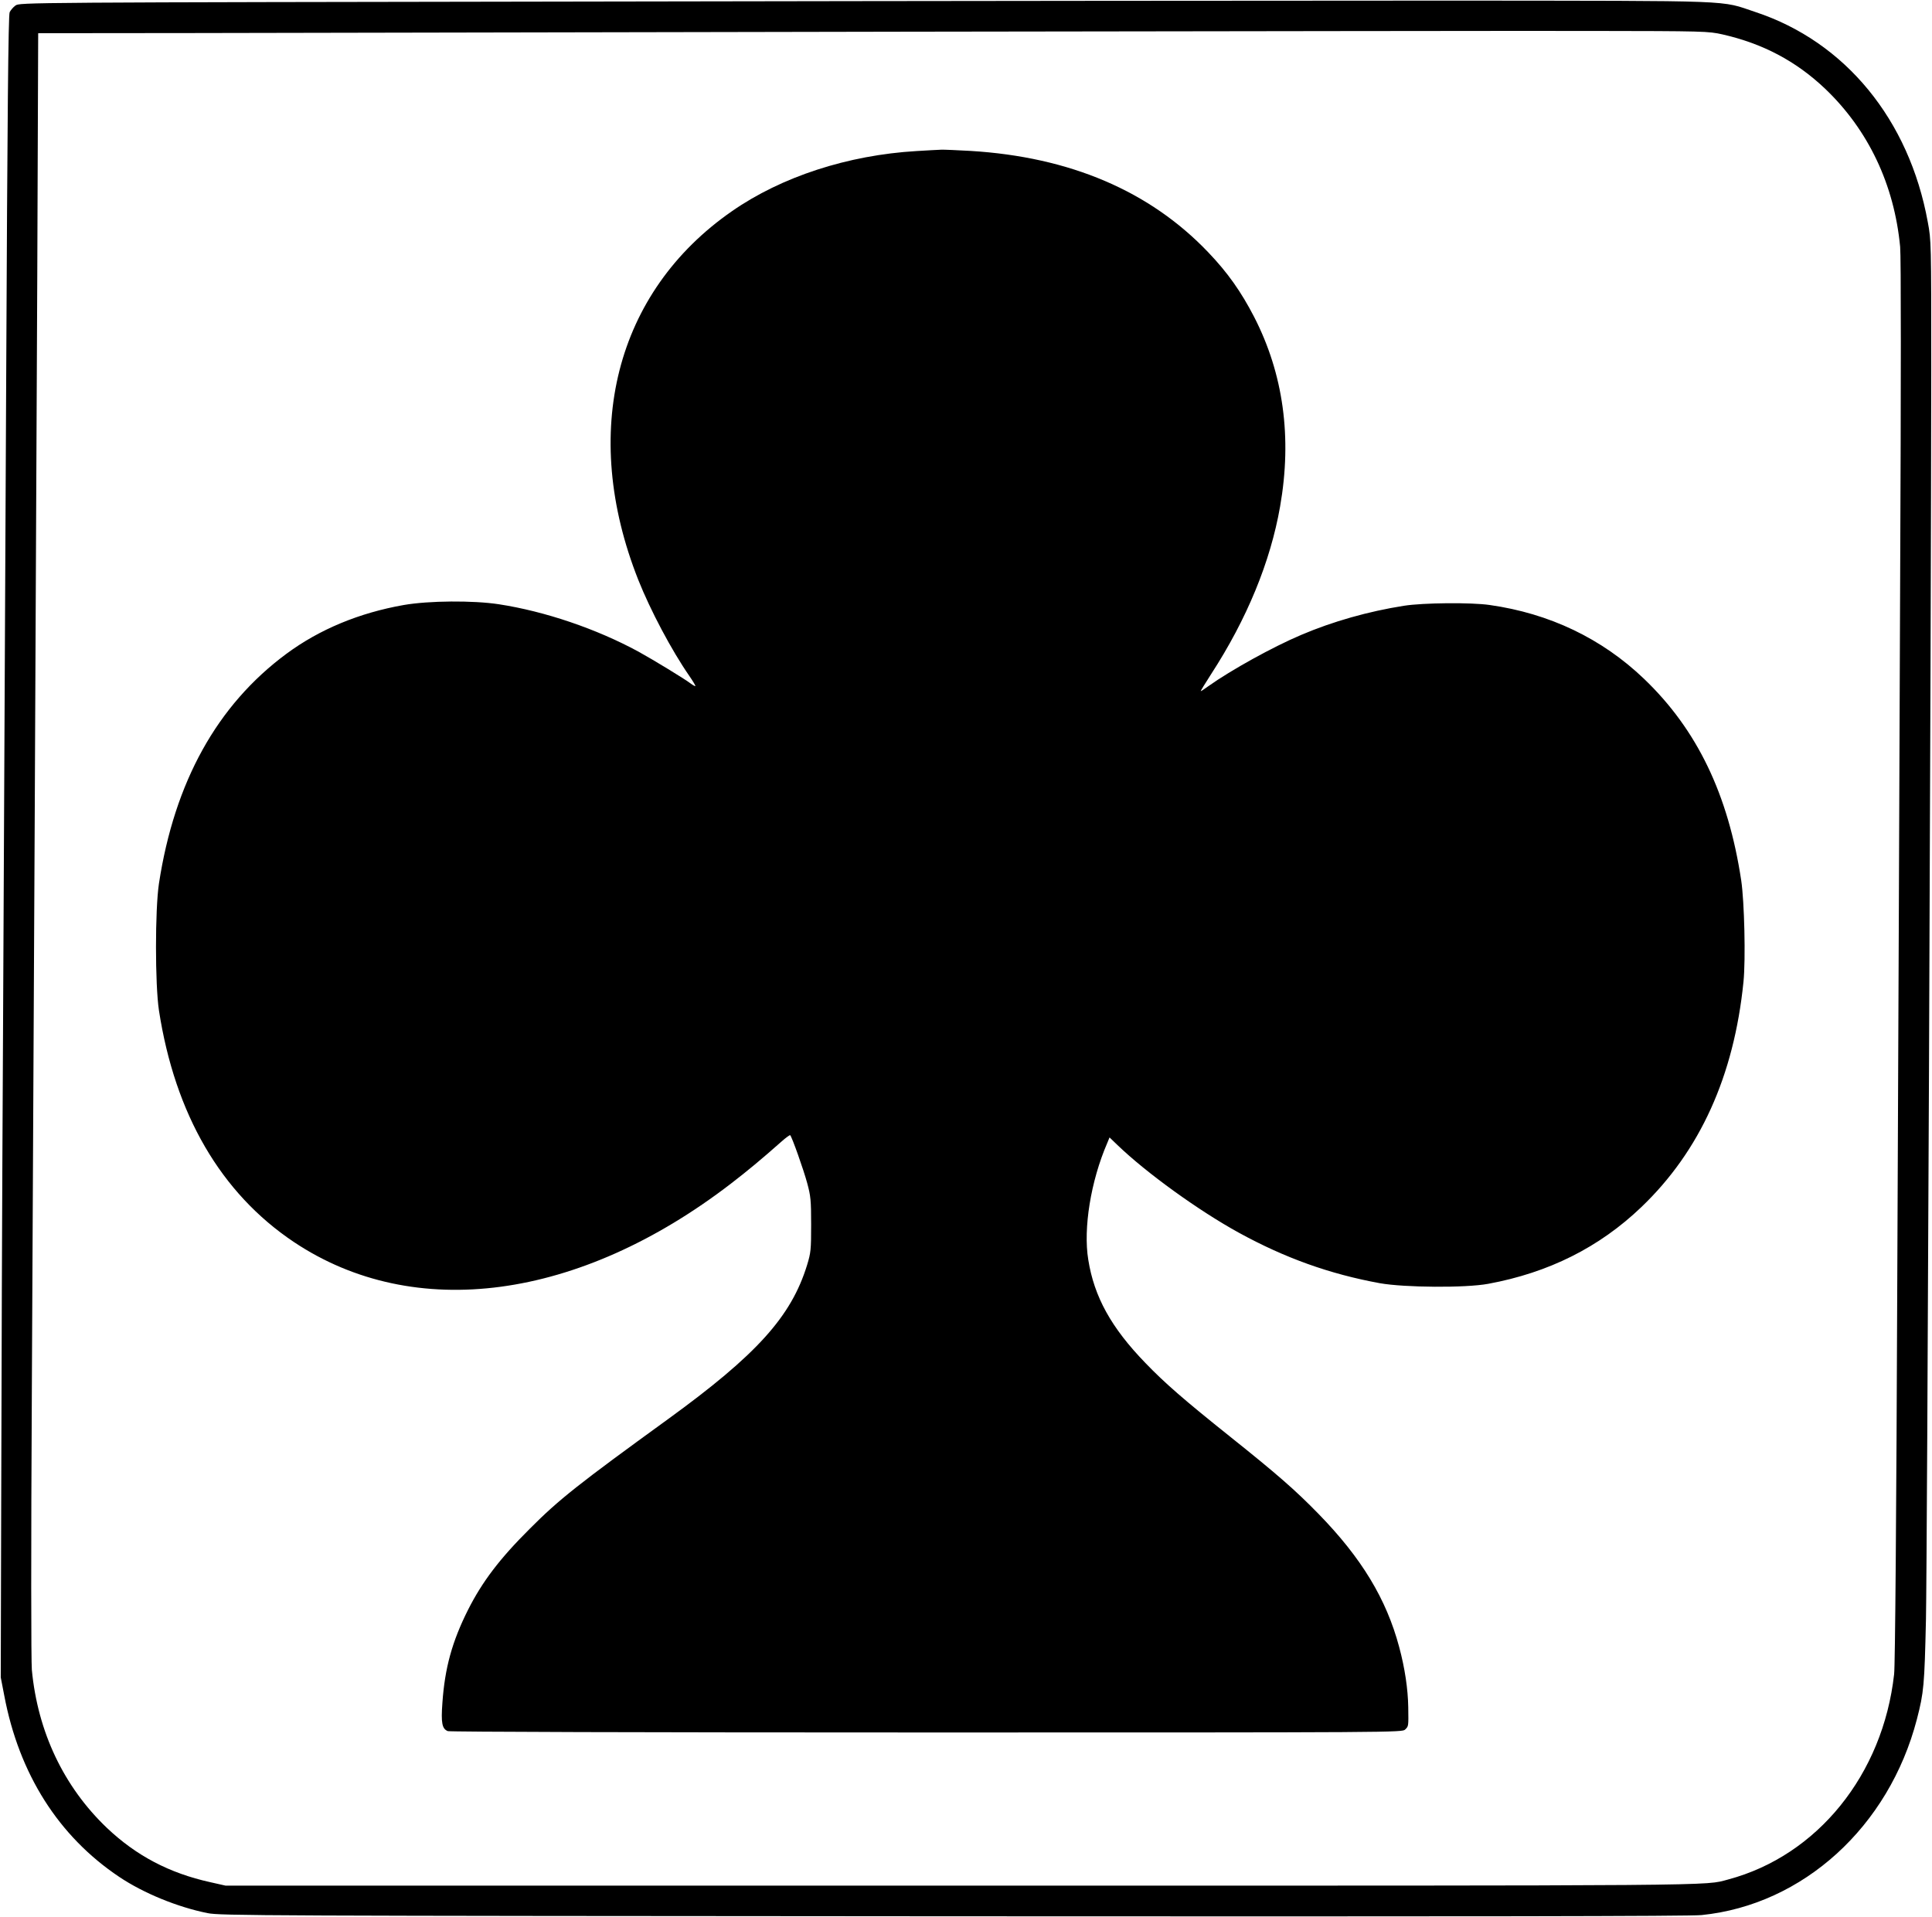
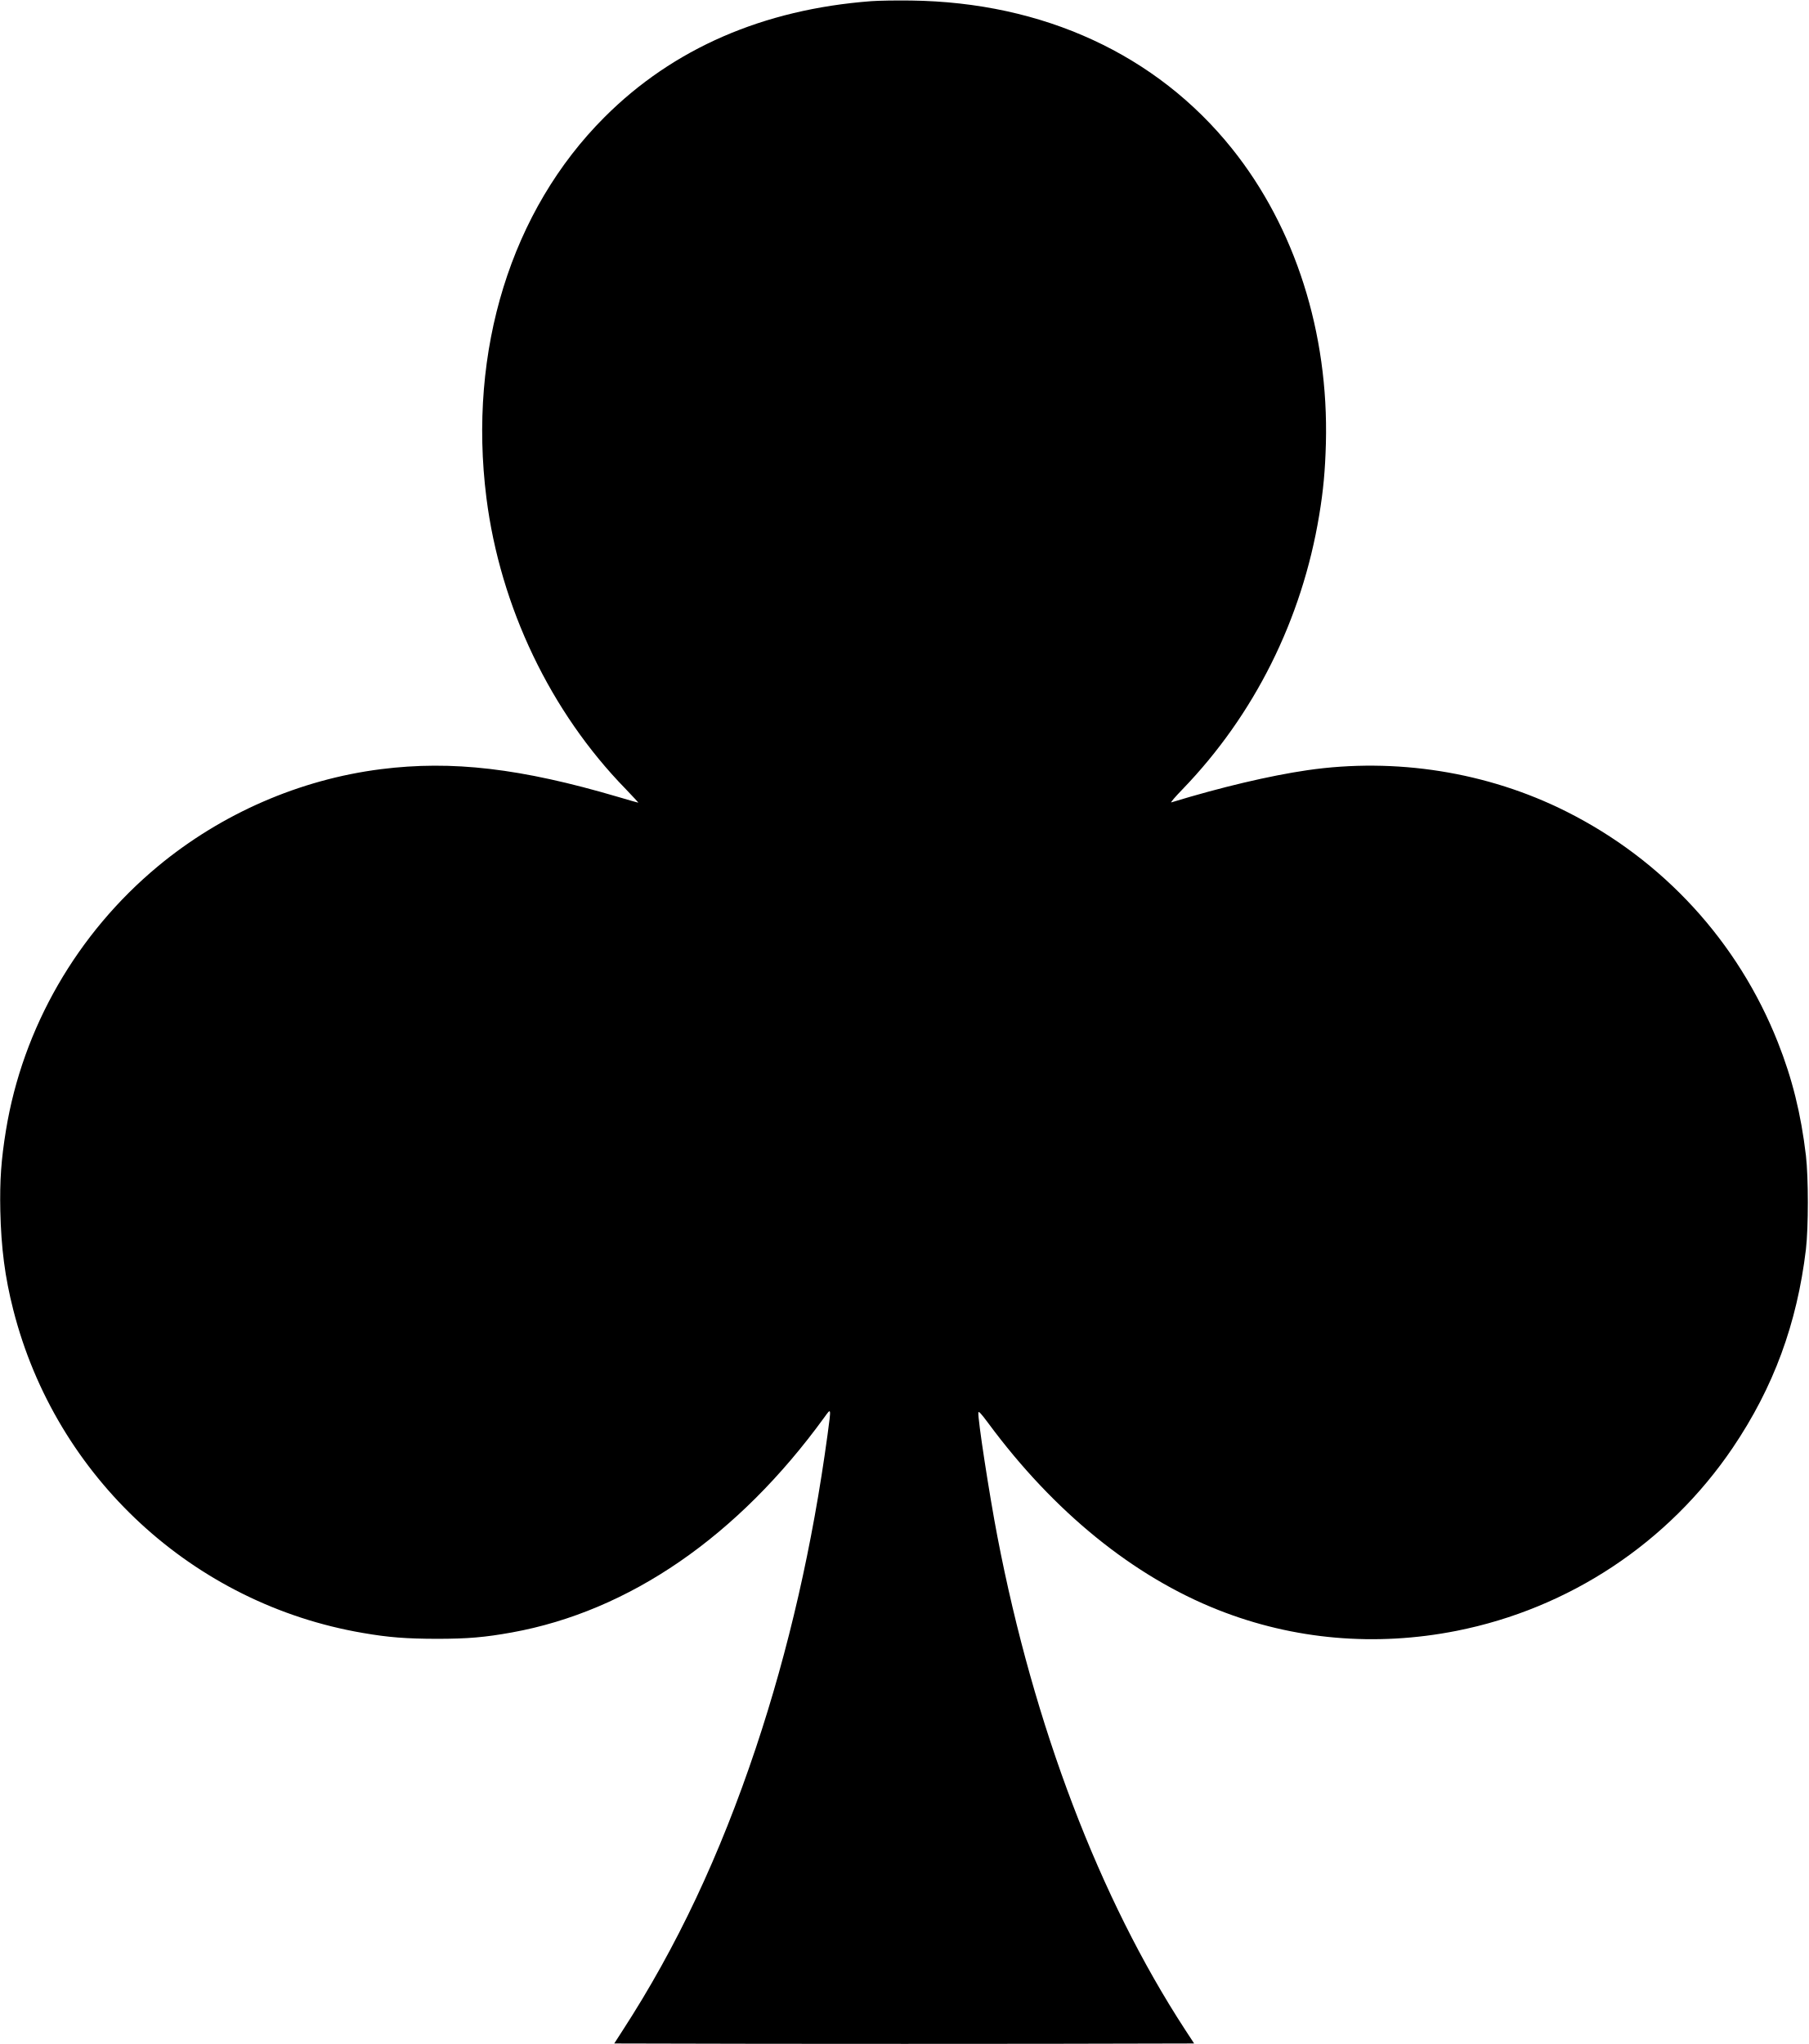
- <svg xmlns="http://www.w3.org/2000/svg" version="1.0" width="1280pt" height="1270pt" viewBox="0 0 1280 1270" preserveAspectRatio="xMidYMid meet">
-   <g transform="translate(0,1270) scale(0.1,-0.1)" fill="#000000" stroke="none">
-     <path d="M4042 12690 c-3910 -6 -3912 -6 -3940 -27 -15 -11 -32 -31 -38 -44 -9 -17 -15 -678 -23 -2429 -6 -1323 -16 -3276 -21 -4340 -6 -1064 -11 -2459 -12 -3100 l-3 -1165 23 -119 c98 -521 360 -934 762 -1203 161 -108 386 -200 585 -240 86 -17 316 -18 4940 -21 3454 -2 4881 0 4958 8 673 68 1242 586 1427 1298 46 178 50 224 60 662 8 409 34 6539 35 8285 0 840 0 852 -23 974 -123 677 -546 1194 -1141 1391 -240 80 -91 74 -1986 76 -929 0 -3451 -2 -5603 -6z m7370 -218 c268 -61 487 -177 680 -360 286 -273 458 -635 497 -1048 6 -63 6 -888 0 -2200 -4 -1154 -13 -3240 -19 -4634 -6 -1558 -14 -2569 -21 -2624 -74 -665 -508 -1202 -1099 -1360 -162 -43 51 -41 -5080 -41 l-4875 0 -102 23 c-271 60 -490 175 -685 360 -286 273 -458 636 -497 1047 -5 61 -6 779 0 1860 5 968 13 2669 19 3780 5 1111 13 2737 17 3613 l6 1592 1021 1 c562 1 2695 5 4741 9 2046 3 4076 6 4510 5 774 -1 792 -2 887 -23z" />
-     <path d="M6071 11699 c-454 -27 -893 -170 -1221 -398 -773 -536 -1009 -1465 -621 -2444 80 -201 220 -466 338 -636 24 -35 42 -65 40 -67 -2 -2 -15 5 -30 16 -37 29 -249 158 -347 212 -278 151 -619 267 -925 314 -170 26 -463 24 -630 -5 -295 -52 -558 -161 -777 -323 -460 -340 -742 -850 -845 -1523 -26 -173 -26 -668 0 -840 106 -688 410 -1211 894 -1535 798 -533 1890 -387 2897 388 103 79 202 161 334 278 29 26 55 44 57 42 12 -11 90 -232 113 -318 23 -85 26 -113 26 -275 0 -167 -2 -186 -27 -268 -105 -341 -333 -594 -923 -1022 -590 -428 -720 -530 -914 -725 -200 -199 -315 -351 -409 -537 -106 -211 -154 -386 -170 -617 -10 -134 -2 -172 36 -187 15 -5 1260 -9 3174 -9 3136 0 3149 0 3169 20 22 22 22 19 20 148 -2 119 -22 257 -60 398 -85 319 -250 591 -535 883 -154 158 -277 265 -585 511 -304 243 -432 354 -560 487 -228 235 -341 440 -380 686 -34 208 17 521 125 771 l16 39 52 -50 c193 -186 540 -436 804 -581 306 -168 602 -274 935 -335 164 -29 567 -32 718 -4 401 74 736 242 1014 508 389 372 614 869 677 1493 15 149 6 531 -15 672 -86 570 -292 999 -644 1336 -279 267 -626 433 -1022 489 -122 18 -442 15 -568 -5 -236 -37 -472 -104 -681 -193 -187 -79 -465 -233 -614 -339 -26 -19 -49 -34 -52 -34 -2 0 29 51 69 113 237 365 393 744 457 1111 80 457 22 878 -172 1256 -87 168 -175 293 -304 428 -387 406 -916 632 -1575 672 -91 5 -178 9 -195 8 -16 0 -90 -5 -164 -9z" />
+ <svg xmlns="http://www.w3.org/2000/svg" version="1.0" width="1699pt" height="1920pt" viewBox="0 0 1699 1920" preserveAspectRatio="xMidYMid meet">
+   <g transform="translate(0,1920) scale(0.1,-0.1)" fill="#000000" stroke="none">
+     <path d="M8185 19189 c-1015 -77 -1861 -445 -2505 -1089 -878 -877 -1285 -2191 -1110 -3577 130 -1024 602 -2011 1309 -2735 68 -71 121 -128 118 -128 -3 0 -88 24 -189 54 -916 270 -1560 345 -2228 261 -765 -97 -1499 -417 -2096 -912 -760 -631 -1271 -1519 -1428 -2480 -45 -276 -59 -470 -53 -758 8 -348 43 -621 122 -930 400 -1570 1690 -2762 3285 -3034 243 -42 405 -54 690 -55 295 0 454 14 710 60 1103 200 2122 902 2933 2018 68 94 67 101 32 -160 -141 -1038 -364 -2016 -674 -2944 -338 -1010 -743 -1870 -1252 -2654 l-78 -121 1365 -3 c751 -1 1977 -1 2724 0 l1359 3 -85 130 c-804 1233 -1421 2853 -1763 4630 -76 395 -187 1116 -179 1167 2 16 26 -10 95 -103 615 -831 1361 -1437 2159 -1752 708 -280 1477 -347 2239 -196 1059 210 1990 827 2594 1719 384 568 604 1165 688 1865 24 210 24 670 0 880 -47 396 -129 724 -264 1065 -375 946 -1077 1711 -1989 2168 -740 371 -1602 508 -2433 387 -354 -52 -808 -159 -1276 -302 -11 -3 36 52 104 122 676 700 1123 1595 1285 2575 39 233 56 421 63 675 27 1039 -289 2029 -883 2770 -708 883 -1772 1374 -3014 1390 -140 2 -309 -1 -375 -6z" />
  </g>
</svg>
